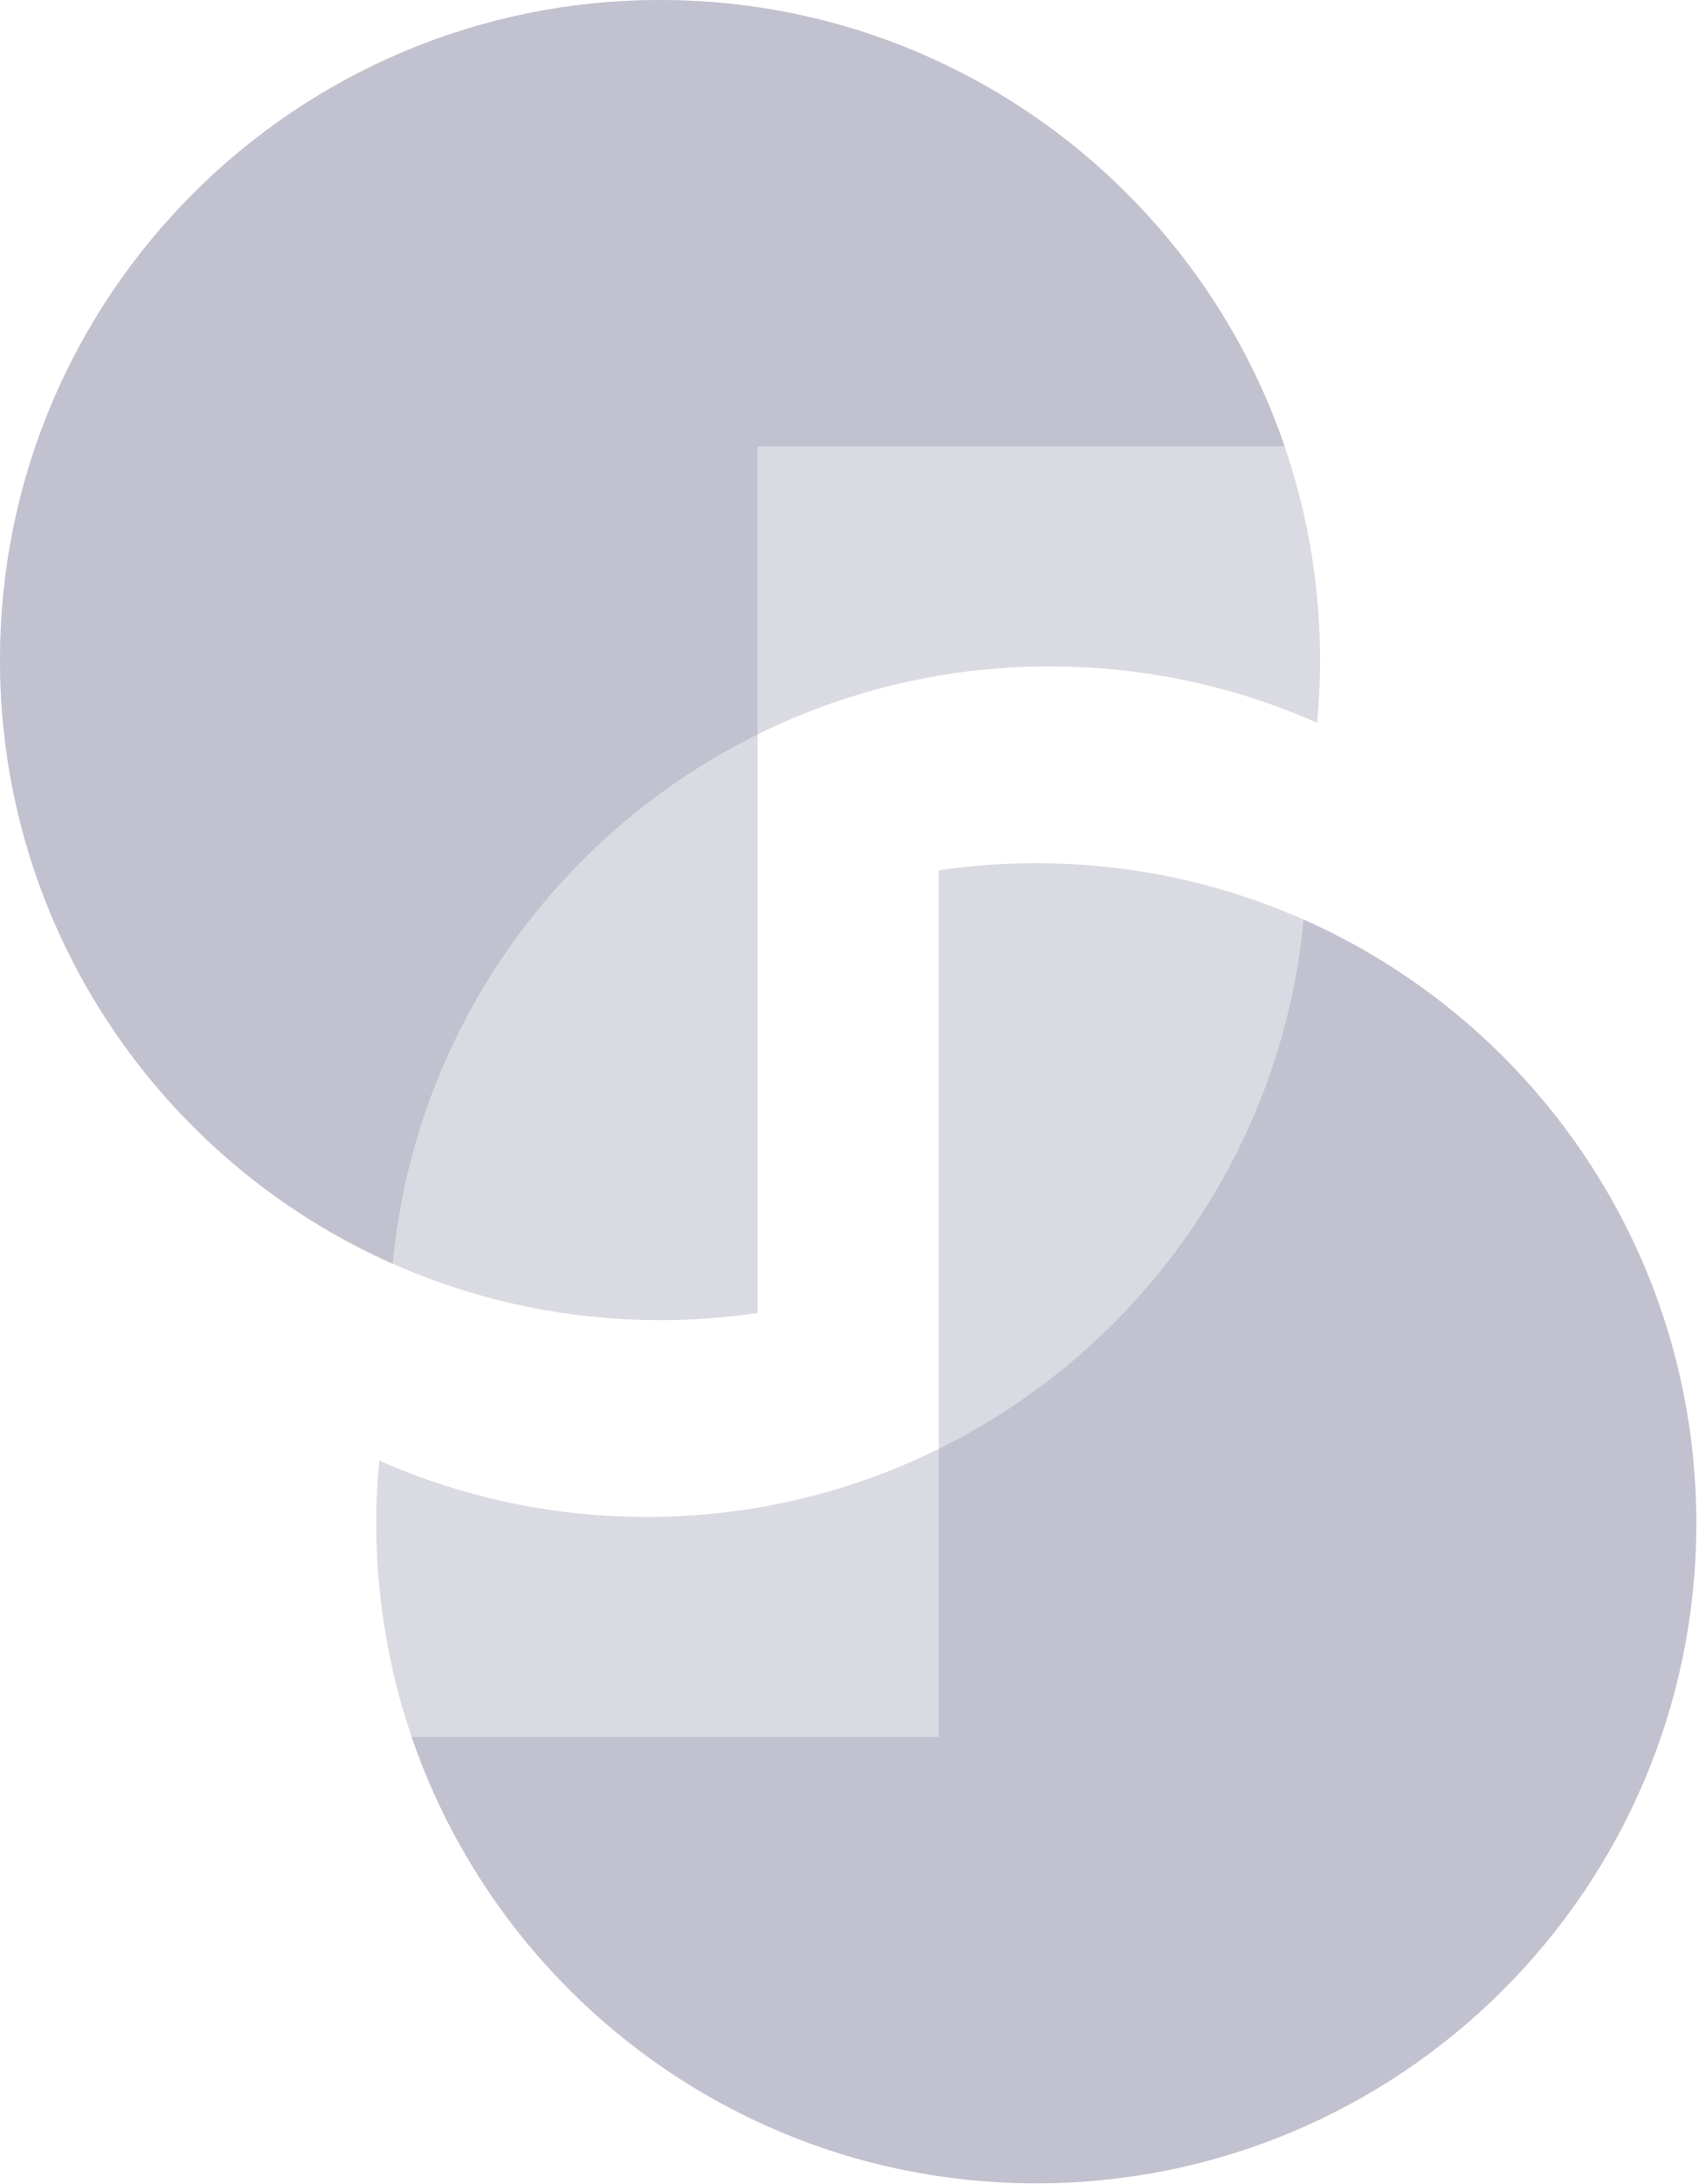
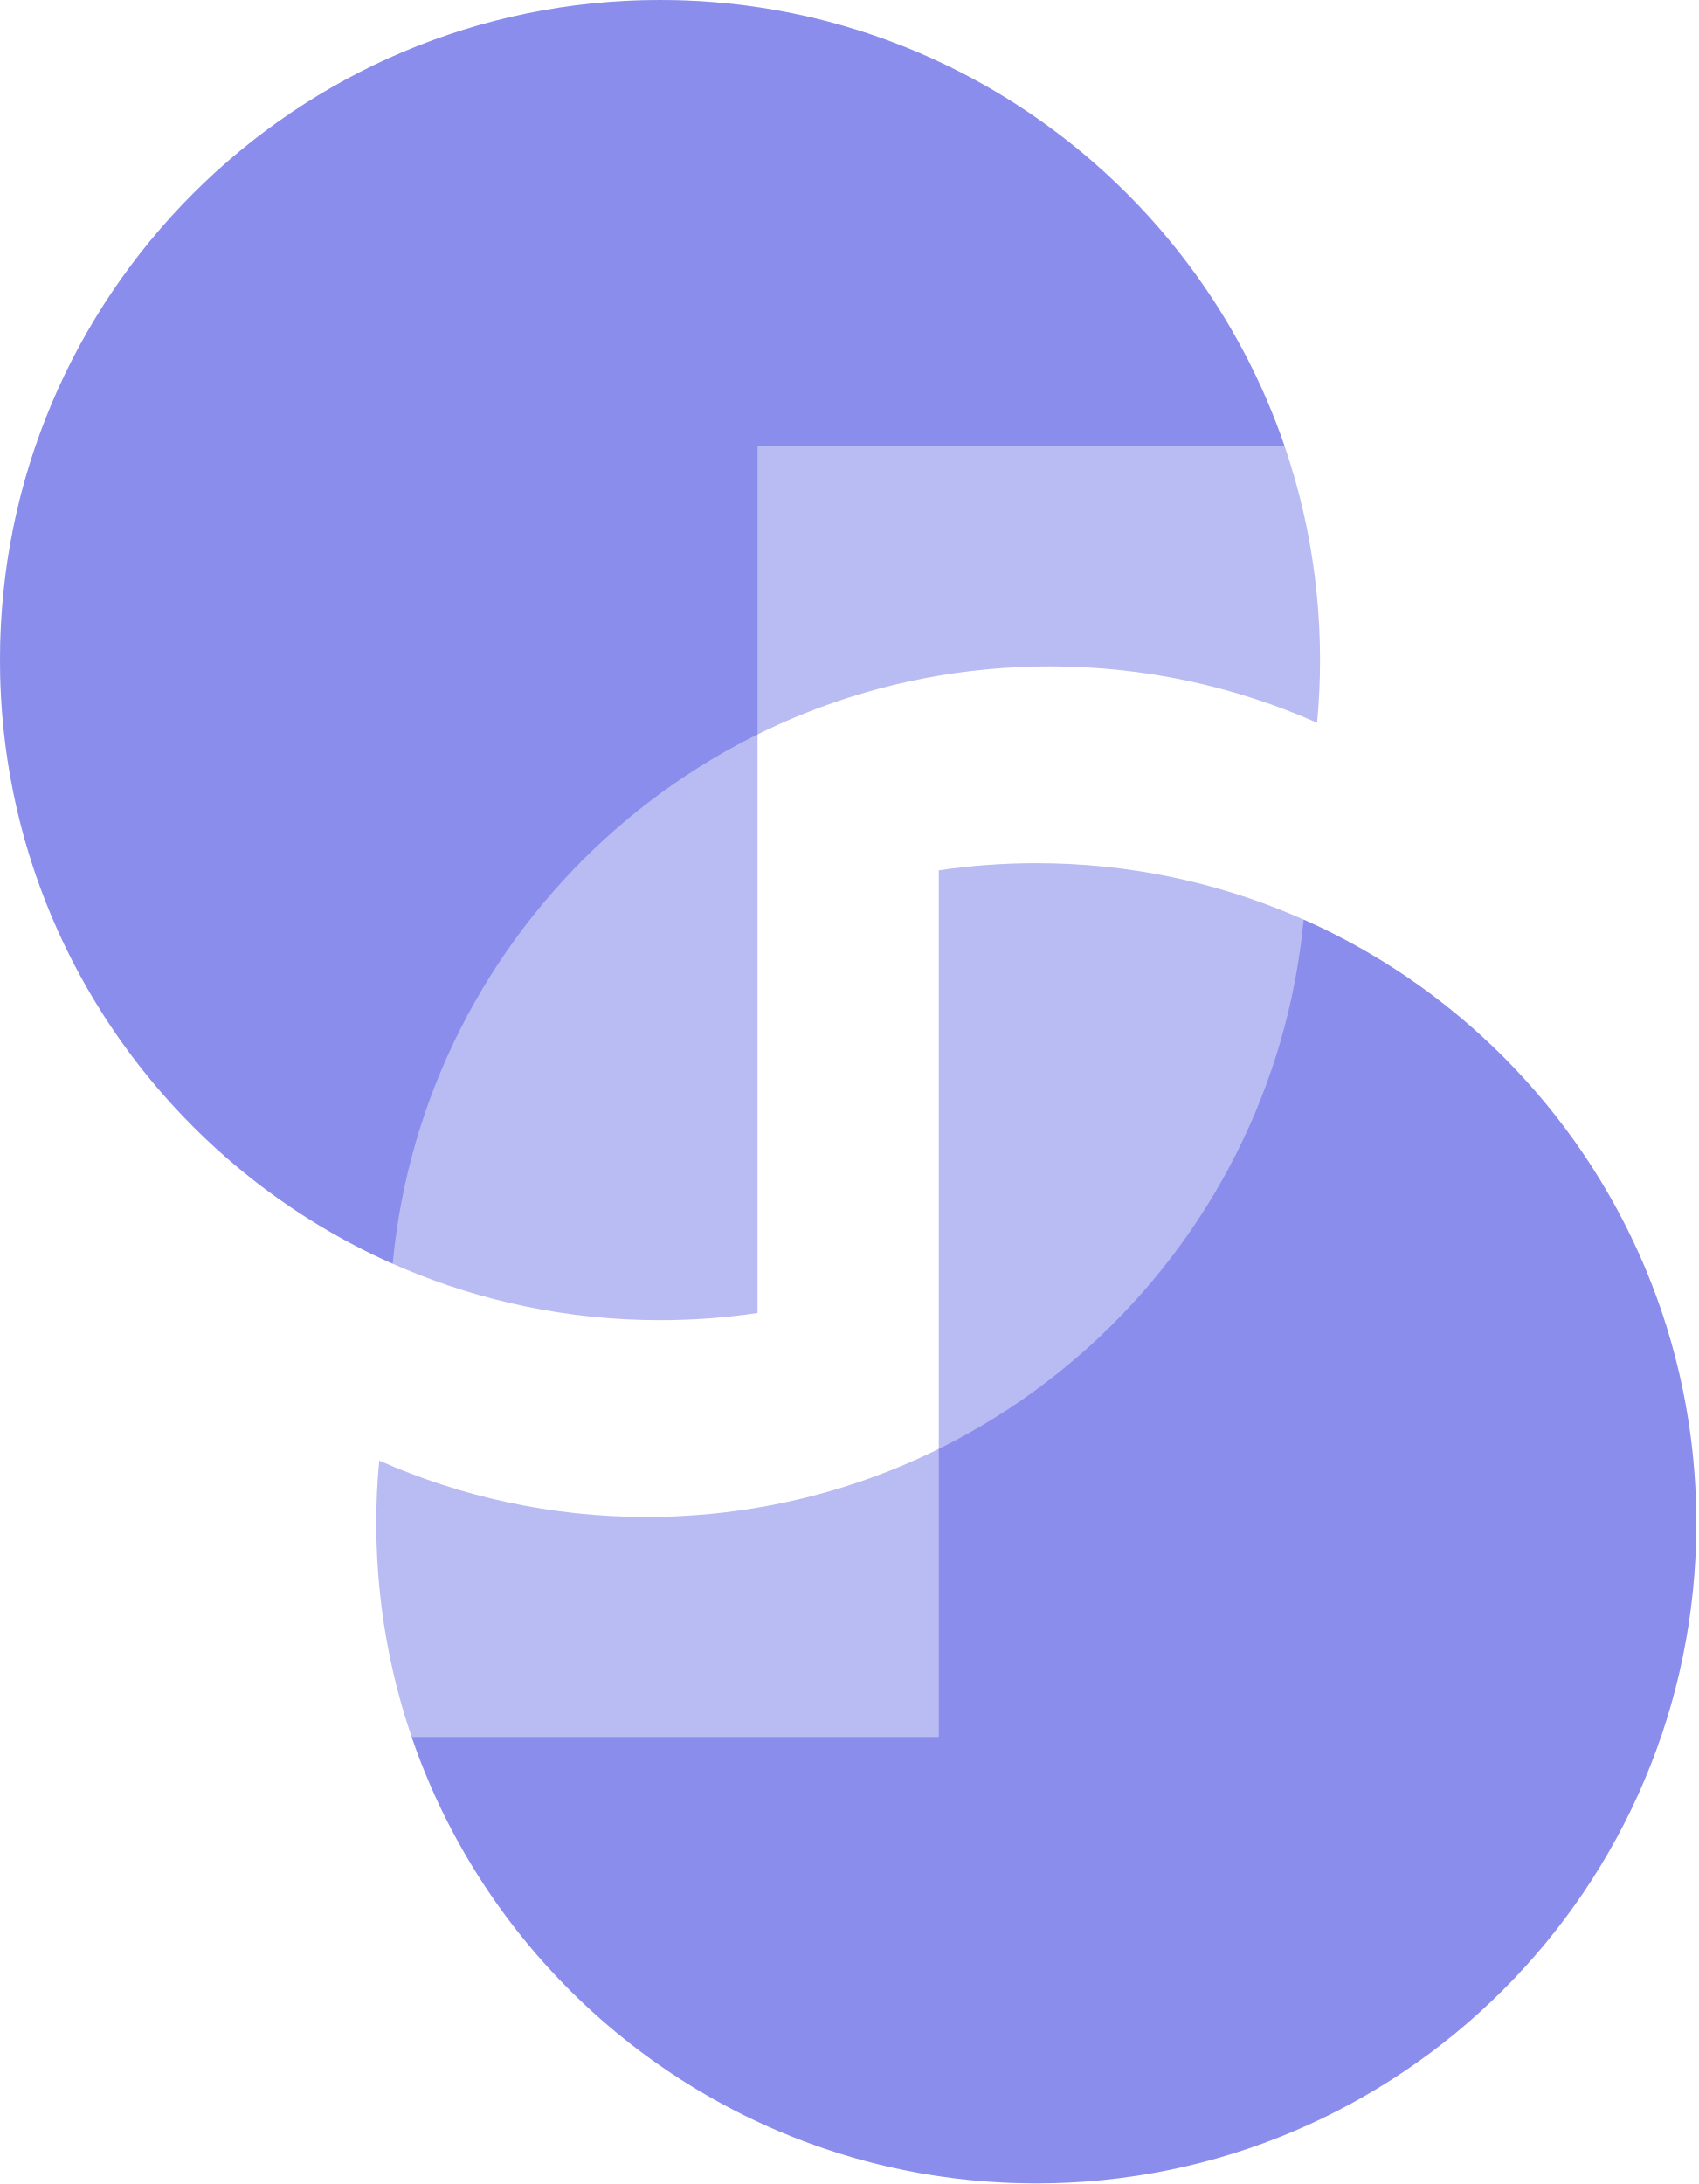
<svg xmlns="http://www.w3.org/2000/svg" width="445px" height="572px" viewBox="0 0 445 572" version="1.1">
  <defs />
  <g id="Page-1" stroke="none" stroke-width="1" fill="none" fill-rule="evenodd" fill-opacity="0.33">
-     <g id="Artboard" transform="translate(-237, -157)" fill="#9090A9">
+     <g id="Artboard" transform="translate(-237, -157)" fill="#2D32DA">
      <g id="Group-2" transform="translate(237, 157)">
        <g id="Group">
          <path d="M336.491,116.898 C313.229,48.894 248.763,0 172.878,0 C77.4,0 0,77.4 0,172.878 C0,268.355 77.4,345.755 172.878,345.755 C181.557,345.755 190.086,345.116 198.422,343.881 L198.422,116.898 L336.491,116.898 Z" id="Combined-Shape" />
          <path d="M102.85,330.984 C42.261,304.109 0,243.429 0,172.878 C0,77.4 77.4,0 172.878,0 C268.355,0 345.755,77.4 345.755,172.878 C345.755,178.415 345.495,183.891 344.986,189.295 C323.579,179.8 299.885,174.524 274.958,174.524 C185.017,174.524 111.118,243.207 102.85,330.984 Z" id="Combined-Shape" />
        </g>
        <g id="Group" transform="translate(271.3133, 398.8261) scale(-1, -1) translate(-271.3133, -398.8261) translate(98.31326, 225.8261)">
          <path d="M102.85,330.984 C42.261,304.109 0,243.429 0,172.878 C0,77.4 77.4,0 172.878,0 C268.355,0 345.755,77.4 345.755,172.878 C345.755,178.415 345.495,183.891 344.986,189.295 C323.579,179.8 299.885,174.524 274.958,174.524 C185.017,174.524 111.118,243.207 102.85,330.984 Z" id="Combined-Shape" />
          <path d="M336.491,116.898 C313.229,48.894 248.763,0 172.878,0 C77.4,0 0,77.4 0,172.878 C0,268.355 77.4,345.755 172.878,345.755 C181.557,345.755 190.086,345.116 198.422,343.881 L198.422,116.898 L336.491,116.898 Z" id="Combined-Shape" />
        </g>
      </g>
    </g>
  </g>
</svg>
